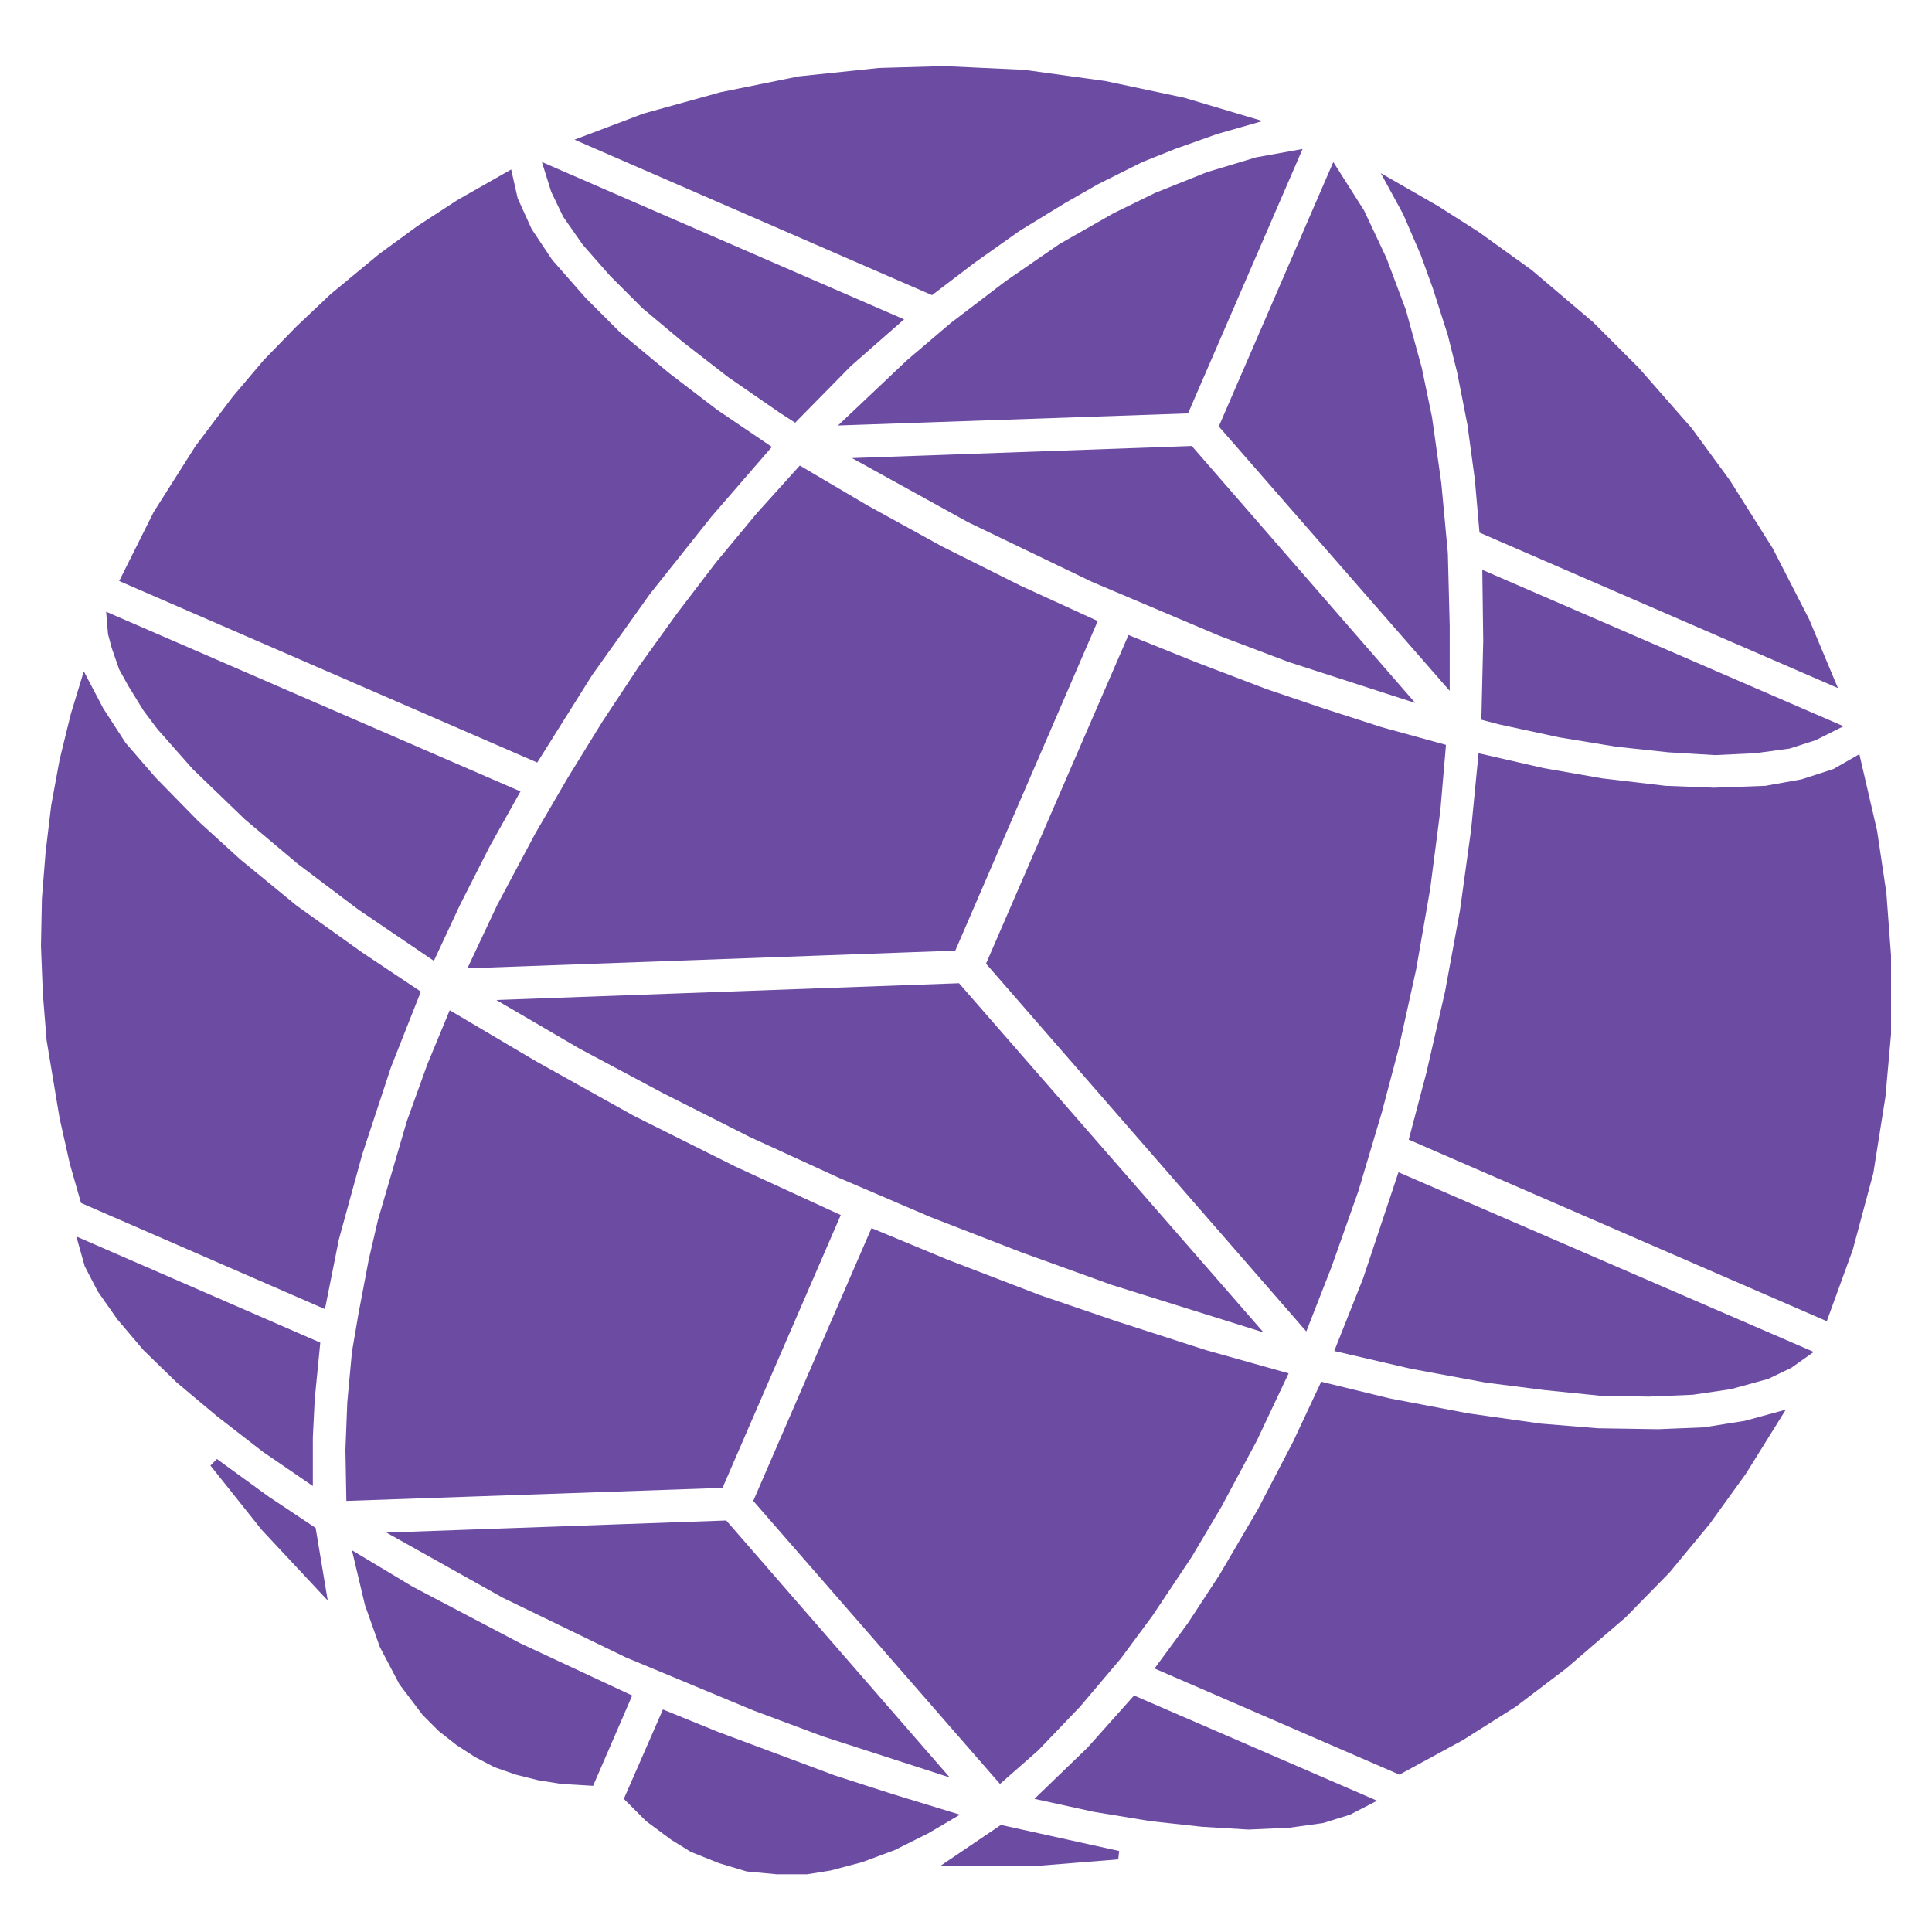
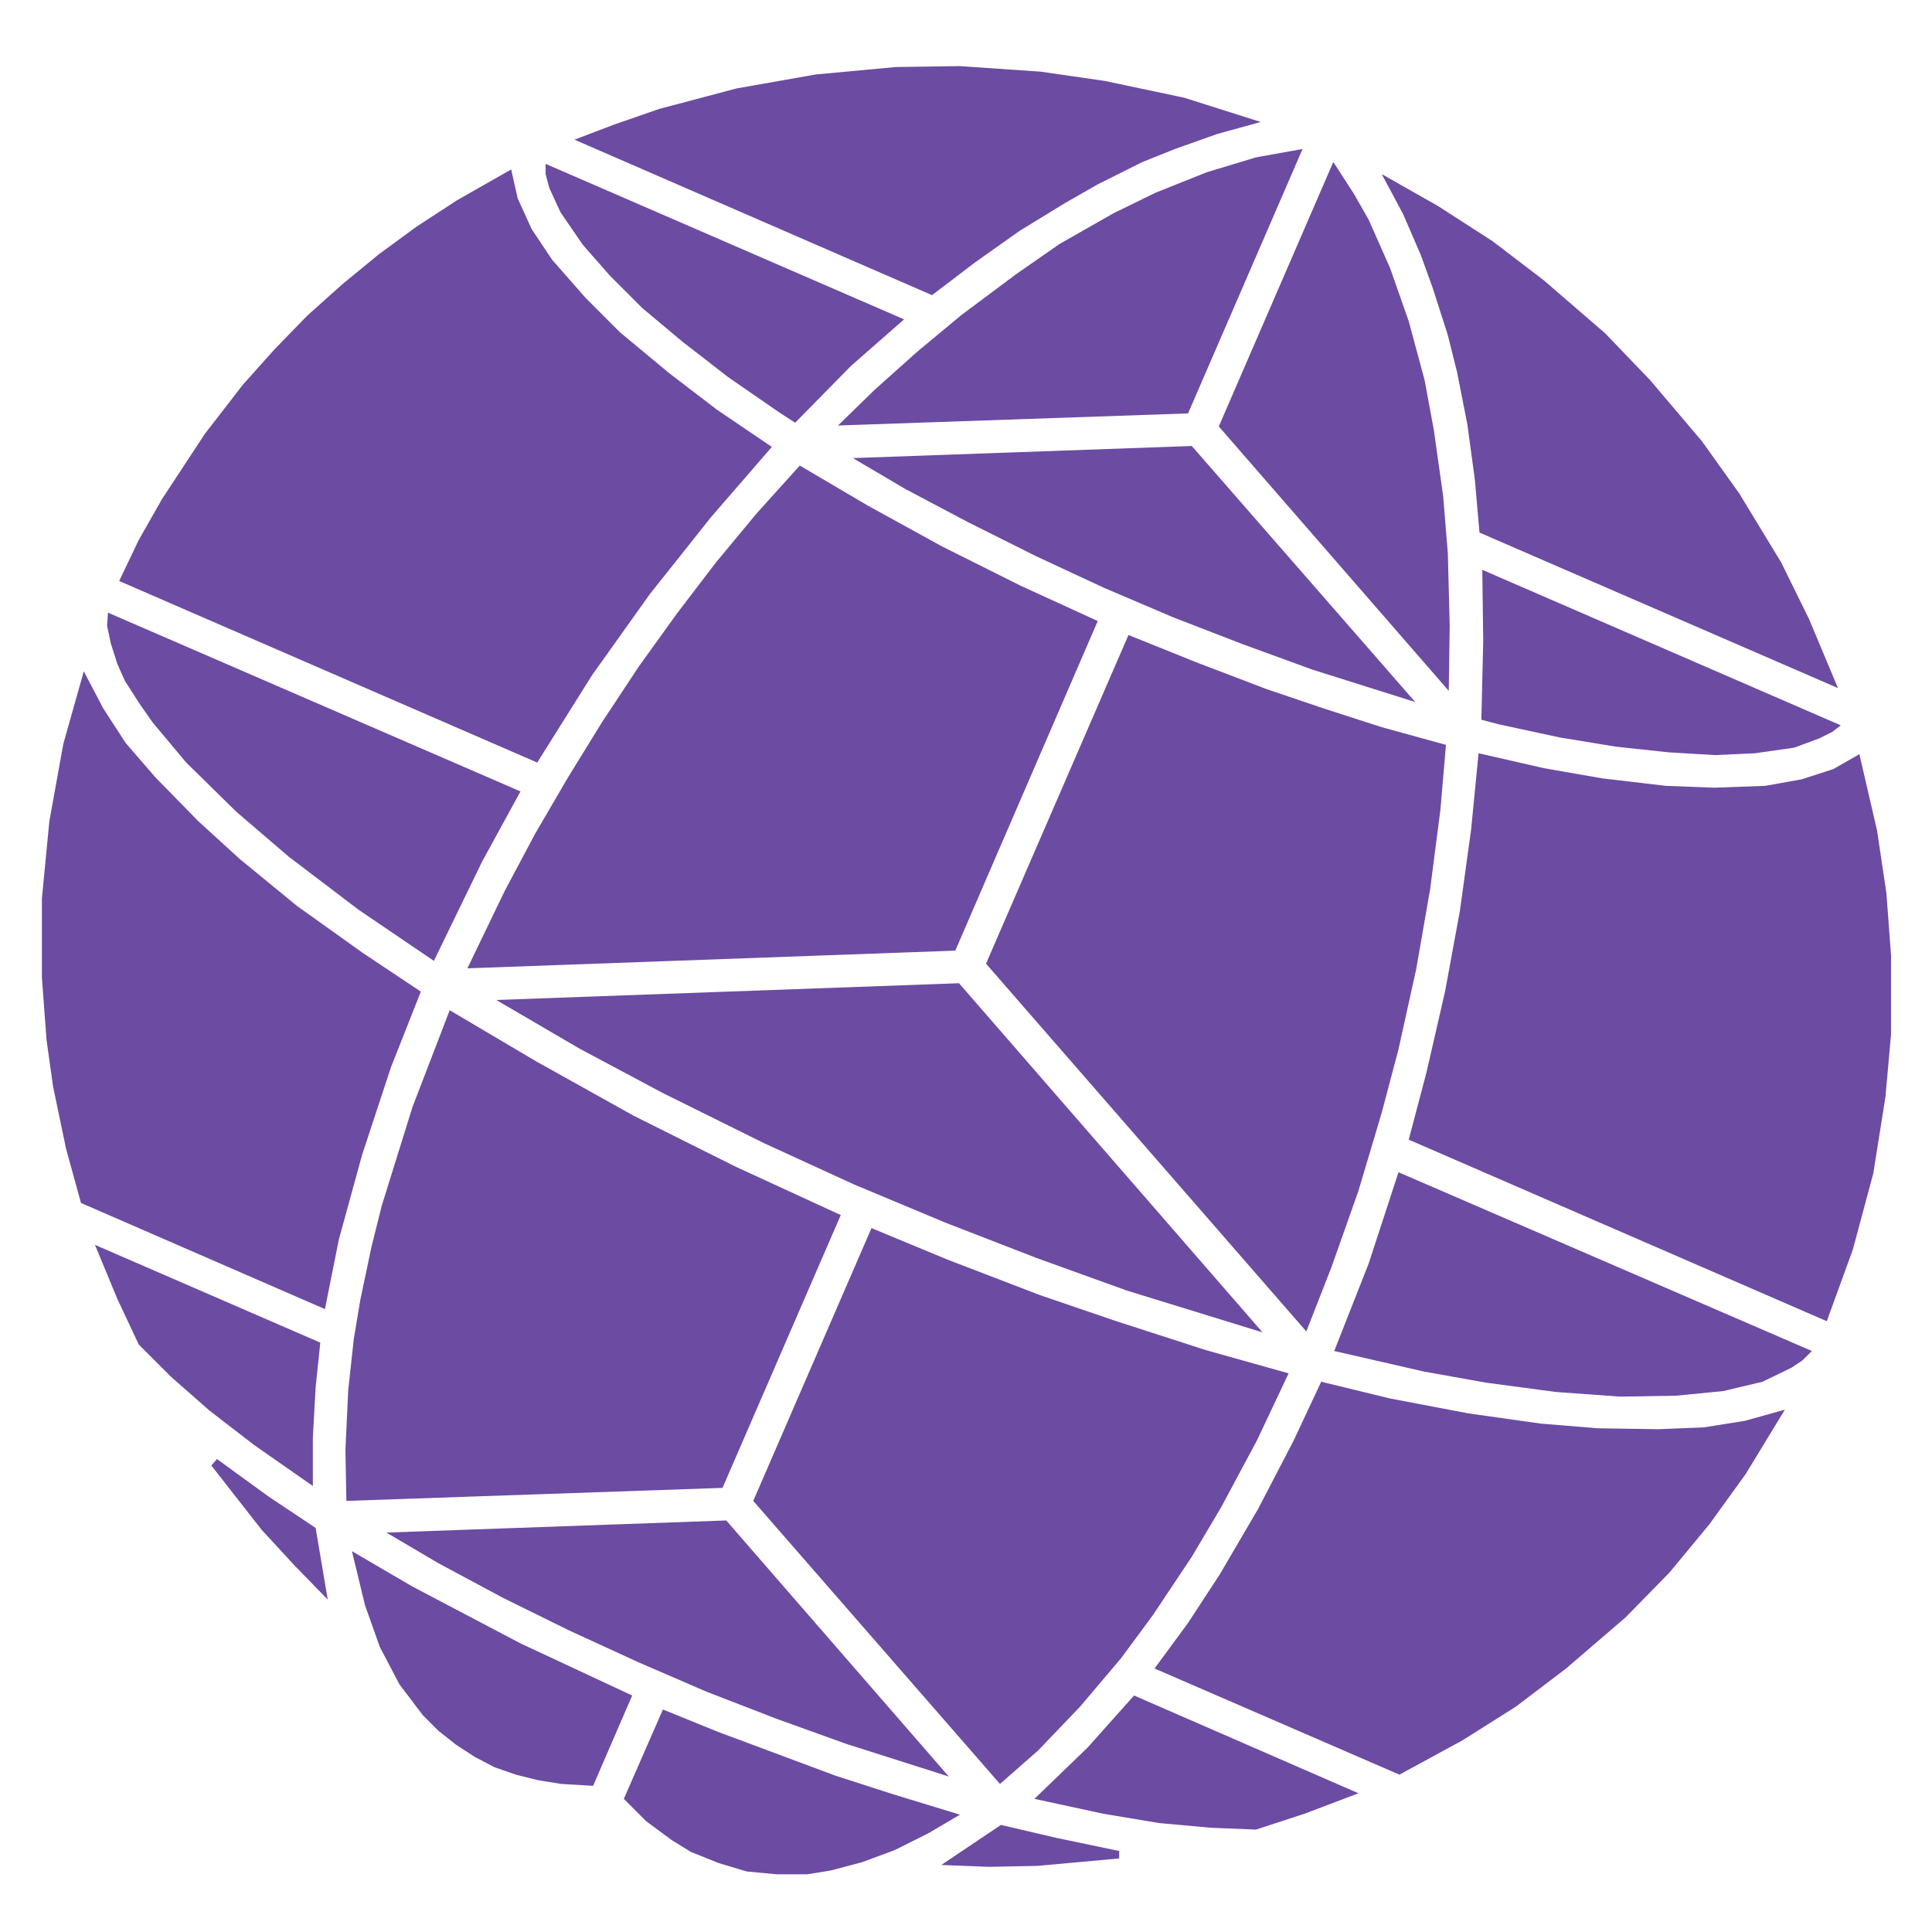
<svg xmlns="http://www.w3.org/2000/svg" viewBox="-1.038 -1.038 2.075 2.075" role="img" aria-label="EARF globe, discs, haze">
-   <path d="M-0.267 0.822L-0.141 0.869L-0.079 0.889L-0.007 0.911L-0.041 0.931L-0.077 0.949L-0.112 0.962L-0.146 0.971L-0.171 0.975L-0.204 0.975L-0.236 0.972L-0.266 0.963L-0.296 0.951L-0.317 0.938L-0.344 0.918L-0.368 0.894L-0.326 0.798L-0.267 0.822Z M-0.595 0.666L-0.479 0.727L-0.359 0.783L-0.401 0.880L-0.435 0.878L-0.460 0.874L-0.484 0.868L-0.507 0.860L-0.528 0.849L-0.548 0.836L-0.567 0.821L-0.584 0.804L-0.609 0.771L-0.630 0.731L-0.646 0.686L-0.660 0.627L-0.595 0.666Z M-0.018 0.871L-0.154 0.827L-0.229 0.799L-0.366 0.742L-0.498 0.678L-0.623 0.608L-0.258 0.595L-0.018 0.871Z M-0.750 0.569L-0.699 0.603L-0.686 0.681L-0.757 0.605L-0.812 0.536L-0.805 0.529L-0.750 0.569Z M-0.700 0.465L-0.702 0.506L-0.702 0.558L-0.756 0.521L-0.805 0.483L-0.848 0.447L-0.884 0.412L-0.912 0.379L-0.933 0.349L-0.947 0.322L-0.956 0.290L-0.694 0.404L-0.700 0.465Z M-0.665 0.468L-0.660 0.414L-0.653 0.373L-0.642 0.315L-0.632 0.272L-0.601 0.166L-0.579 0.105L-0.555 0.047L-0.462 0.102L-0.358 0.160L-0.248 0.215L-0.135 0.267L-0.262 0.560L-0.666 0.574L-0.667 0.519L-0.665 0.468Z M0.319 0.393L0.156 0.342L0.059 0.307L-0.039 0.269L-0.137 0.227L-0.233 0.183L-0.326 0.136L-0.416 0.088L-0.505 0.036L-0.008 0.018L0.319 0.393Z M-0.988 0.079L-0.992 0.029L-0.994 -0.022L-0.993 -0.073L-0.989 -0.123L-0.983 -0.173L-0.974 -0.222L-0.962 -0.271L-0.948 -0.317L-0.927 -0.277L-0.903 -0.240L-0.871 -0.203L-0.825 -0.156L-0.780 -0.115L-0.719 -0.065L-0.649 -0.015L-0.586 0.027L-0.618 0.108L-0.649 0.202L-0.674 0.293L-0.689 0.368L-0.951 0.254L-0.963 0.212L-0.974 0.163L-0.988 0.079Z M-0.512 -0.129L-0.544 -0.066L-0.572 -0.006L-0.653 -0.061L-0.718 -0.110L-0.775 -0.158L-0.831 -0.212L-0.869 -0.255L-0.884 -0.275L-0.900 -0.301L-0.910 -0.319L-0.918 -0.342L-0.922 -0.357L-0.924 -0.381L-0.479 -0.188L-0.512 -0.129Z M-0.504 -0.066L-0.463 -0.143L-0.428 -0.203L-0.391 -0.263L-0.352 -0.322L-0.311 -0.379L-0.269 -0.434L-0.225 -0.487L-0.179 -0.538L-0.106 -0.495L-0.026 -0.451L0.058 -0.409L0.141 -0.371L-0.012 -0.017L-0.536 0.002L-0.504 -0.066Z M-0.828 -0.559L-0.788 -0.612L-0.755 -0.651L-0.720 -0.687L-0.683 -0.722L-0.631 -0.765L-0.590 -0.795L-0.547 -0.823L-0.489 -0.856L-0.482 -0.825L-0.467 -0.792L-0.445 -0.759L-0.409 -0.718L-0.372 -0.681L-0.319 -0.637L-0.268 -0.598L-0.209 -0.558L-0.274 -0.483L-0.340 -0.400L-0.402 -0.313L-0.461 -0.219L-0.910 -0.414L-0.873 -0.488L-0.828 -0.559Z M-0.124 -0.645L-0.184 -0.584L-0.201 -0.595L-0.256 -0.633L-0.305 -0.671L-0.348 -0.707L-0.383 -0.742L-0.412 -0.775L-0.433 -0.805L-0.446 -0.832L-0.456 -0.864L-0.067 -0.695L-0.124 -0.645Z M-0.347 -0.916L-0.264 -0.939L-0.180 -0.956L-0.094 -0.965L-0.024 -0.967L0.062 -0.963L0.149 -0.951L0.234 -0.933L0.318 -0.908L0.269 -0.894L0.224 -0.878L0.189 -0.864L0.141 -0.840L0.106 -0.820L0.057 -0.790L0.009 -0.756L-0.037 -0.721L-0.421 -0.888L-0.347 -0.916Z M0.037 0.922L0.164 0.950L0.163 0.959L0.076 0.966L-0.028 0.966L0.037 0.922Z M0.130 0.839L0.180 0.783L0.441 0.896L0.412 0.911L0.383 0.920L0.347 0.925L0.303 0.927L0.253 0.924L0.198 0.918L0.137 0.908L0.073 0.894L0.130 0.839Z M0.238 0.705L0.272 0.653L0.313 0.583L0.351 0.510L0.381 0.446L0.455 0.464L0.539 0.480L0.617 0.491L0.678 0.496L0.743 0.497L0.792 0.495L0.836 0.488L0.880 0.476L0.837 0.545L0.798 0.599L0.755 0.651L0.708 0.699L0.644 0.754L0.590 0.795L0.533 0.831L0.465 0.868L0.202 0.754L0.238 0.705Z M-0.020 0.315L0.079 0.353L0.161 0.381L0.257 0.412L0.346 0.437L0.312 0.509L0.274 0.580L0.242 0.634L0.200 0.697L0.166 0.743L0.122 0.795L0.077 0.842L0.036 0.878L-0.229 0.574L-0.102 0.281L-0.020 0.315Z M0.426 0.335L0.464 0.221L0.910 0.414L0.886 0.431L0.861 0.443L0.821 0.454L0.780 0.460L0.733 0.462L0.680 0.461L0.621 0.455L0.558 0.447L0.477 0.432L0.395 0.413L0.426 0.335Z M0.494 0.114L0.514 0.027L0.530 -0.060L0.542 -0.147L0.550 -0.229L0.620 -0.213L0.683 -0.202L0.751 -0.194L0.803 -0.192L0.858 -0.194L0.897 -0.201L0.931 -0.212L0.959 -0.228L0.978 -0.146L0.988 -0.079L0.993 -0.012L0.993 0.073L0.987 0.140L0.974 0.222L0.952 0.304L0.924 0.381L0.475 0.186L0.494 0.114Z M0.246 -0.327L0.322 -0.298L0.384 -0.277L0.446 -0.257L0.515 -0.238L0.509 -0.168L0.498 -0.083L0.483 0.003L0.464 0.089L0.446 0.157L0.421 0.241L0.392 0.323L0.365 0.392L0.021 -0.003L0.174 -0.356L0.246 -0.327Z M0.555 -0.350L0.554 -0.426L0.942 -0.258L0.912 -0.243L0.884 -0.234L0.847 -0.229L0.804 -0.227L0.754 -0.230L0.698 -0.236L0.637 -0.246L0.572 -0.260L0.553 -0.265L0.555 -0.350Z M0.482 -0.283L0.346 -0.327L0.272 -0.355L0.135 -0.413L0.002 -0.477L-0.123 -0.546L0.242 -0.559L0.482 -0.283Z M0.550 -0.789L0.607 -0.748L0.673 -0.692L0.722 -0.643L0.779 -0.578L0.820 -0.522L0.866 -0.449L0.905 -0.373L0.936 -0.299L0.551 -0.466L0.546 -0.523L0.538 -0.582L0.527 -0.638L0.517 -0.678L0.501 -0.728L0.488 -0.764L0.469 -0.808L0.445 -0.852L0.506 -0.817L0.550 -0.789Z M0.427 -0.812L0.451 -0.761L0.472 -0.705L0.489 -0.643L0.500 -0.590L0.510 -0.519L0.517 -0.444L0.519 -0.366L0.519 -0.296L0.271 -0.580L0.394 -0.864L0.427 -0.812Z M-0.064 -0.651L-0.017 -0.691L0.042 -0.736L0.100 -0.776L0.158 -0.809L0.203 -0.831L0.258 -0.853L0.311 -0.869L0.361 -0.878L0.238 -0.594L-0.138 -0.581L-0.064 -0.651Z" fill="#6C4BA3" fill-rule="evenodd" />
+   <path d="M-0.267 0.822L-0.141 0.869L-0.079 0.889L-0.007 0.911L-0.041 0.931L-0.077 0.949L-0.112 0.962L-0.146 0.971L-0.171 0.975L-0.204 0.975L-0.236 0.972L-0.266 0.963L-0.296 0.951L-0.317 0.938L-0.344 0.918L-0.368 0.894L-0.326 0.798L-0.267 0.822Z M-0.595 0.666L-0.479 0.727L-0.359 0.783L-0.401 0.880L-0.435 0.878L-0.460 0.874L-0.484 0.868L-0.507 0.860L-0.528 0.849L-0.548 0.836L-0.567 0.821L-0.584 0.804L-0.609 0.771L-0.630 0.731L-0.646 0.686L-0.660 0.628L-0.595 0.666Z M-0.019 0.870L-0.129 0.835L-0.204 0.808L-0.279 0.779L-0.353 0.747L-0.427 0.713L-0.498 0.678L-0.567 0.641L-0.623 0.608L-0.258 0.595L-0.019 0.870Z M-0.750 0.569L-0.699 0.603L-0.686 0.680L-0.722 0.643L-0.757 0.605L-0.811 0.536L-0.805 0.529L-0.750 0.569Z M-0.699 0.452L-0.702 0.506L-0.702 0.558L-0.765 0.514L-0.813 0.477L-0.854 0.441L-0.889 0.406L-0.912 0.357L-0.936 0.299L-0.694 0.404L-0.699 0.452Z M-0.664 0.455L-0.658 0.400L-0.651 0.358L-0.639 0.301L-0.628 0.257L-0.595 0.151L-0.555 0.047L-0.462 0.102L-0.358 0.160L-0.248 0.215L-0.135 0.267L-0.262 0.560L-0.666 0.574L-0.667 0.519L-0.664 0.455Z M0.318 0.393L0.172 0.348L0.075 0.313L-0.023 0.275L-0.121 0.234L-0.217 0.190L-0.326 0.136L-0.416 0.088L-0.505 0.036L-0.008 0.018L0.318 0.393Z M-0.993 0.012L-0.993 -0.073L-0.985 -0.156L-0.970 -0.239L-0.948 -0.317L-0.927 -0.277L-0.903 -0.240L-0.871 -0.203L-0.825 -0.156L-0.780 -0.115L-0.719 -0.065L-0.649 -0.015L-0.586 0.027L-0.618 0.108L-0.649 0.202L-0.674 0.293L-0.689 0.368L-0.951 0.254L-0.967 0.196L-0.981 0.129L-0.988 0.079L-0.993 0.012Z M-0.520 -0.113L-0.572 -0.006L-0.653 -0.061L-0.728 -0.118L-0.784 -0.166L-0.838 -0.219L-0.874 -0.262L-0.888 -0.282L-0.904 -0.307L-0.912 -0.325L-0.919 -0.347L-0.923 -0.366L-0.922 -0.380L-0.479 -0.188L-0.520 -0.113Z M-0.496 -0.081L-0.463 -0.143L-0.428 -0.203L-0.391 -0.263L-0.352 -0.322L-0.311 -0.379L-0.269 -0.434L-0.225 -0.487L-0.179 -0.538L-0.106 -0.495L-0.026 -0.451L0.058 -0.409L0.141 -0.371L-0.012 -0.017L-0.536 0.002L-0.496 -0.081Z M-0.818 -0.572L-0.777 -0.625L-0.743 -0.663L-0.708 -0.699L-0.670 -0.733L-0.631 -0.765L-0.590 -0.795L-0.547 -0.823L-0.489 -0.856L-0.482 -0.825L-0.467 -0.792L-0.445 -0.759L-0.409 -0.718L-0.372 -0.681L-0.319 -0.637L-0.268 -0.598L-0.209 -0.558L-0.274 -0.483L-0.340 -0.400L-0.402 -0.313L-0.461 -0.219L-0.910 -0.414L-0.889 -0.458L-0.864 -0.502L-0.818 -0.572Z M-0.124 -0.645L-0.184 -0.584L-0.201 -0.595L-0.256 -0.633L-0.305 -0.671L-0.348 -0.707L-0.383 -0.742L-0.412 -0.775L-0.436 -0.810L-0.448 -0.836L-0.452 -0.851L-0.452 -0.862L-0.067 -0.695L-0.124 -0.645Z M-0.330 -0.921L-0.247 -0.943L-0.162 -0.958L-0.076 -0.966L-0.007 -0.967L0.080 -0.961L0.149 -0.951L0.234 -0.933L0.316 -0.907L0.269 -0.894L0.224 -0.878L0.189 -0.864L0.141 -0.840L0.106 -0.820L0.057 -0.790L0.009 -0.756L-0.037 -0.721L-0.421 -0.888L-0.379 -0.904L-0.330 -0.921Z M0.037 0.922L0.097 0.936L0.164 0.950L0.164 0.958L0.076 0.966L0.024 0.967L-0.027 0.965L0.037 0.922Z M0.130 0.839L0.180 0.783L0.421 0.888L0.363 0.910L0.311 0.927L0.262 0.925L0.207 0.920L0.147 0.910L0.073 0.894L0.130 0.839Z M0.238 0.705L0.272 0.653L0.313 0.583L0.351 0.510L0.381 0.446L0.455 0.464L0.539 0.480L0.617 0.491L0.678 0.496L0.743 0.497L0.792 0.495L0.836 0.488L0.879 0.476L0.837 0.545L0.798 0.599L0.755 0.651L0.708 0.699L0.644 0.754L0.590 0.795L0.533 0.831L0.465 0.868L0.202 0.754L0.238 0.705Z M-0.020 0.315L0.079 0.353L0.161 0.381L0.257 0.412L0.346 0.437L0.312 0.509L0.274 0.580L0.242 0.634L0.200 0.697L0.166 0.743L0.122 0.795L0.077 0.842L0.036 0.878L-0.229 0.574L-0.102 0.281L-0.020 0.315Z M0.432 0.319L0.464 0.221L0.908 0.413L0.898 0.423L0.886 0.431L0.855 0.446L0.813 0.456L0.762 0.461L0.702 0.462L0.633 0.457L0.558 0.447L0.491 0.435L0.395 0.413L0.432 0.319Z M0.494 0.114L0.514 0.027L0.530 -0.060L0.542 -0.147L0.550 -0.229L0.620 -0.213L0.683 -0.202L0.751 -0.194L0.803 -0.192L0.858 -0.194L0.897 -0.201L0.931 -0.212L0.959 -0.228L0.978 -0.146L0.988 -0.079L0.993 -0.012L0.993 0.073L0.987 0.140L0.974 0.222L0.952 0.304L0.924 0.381L0.475 0.186L0.494 0.114Z M0.246 -0.327L0.322 -0.298L0.384 -0.277L0.446 -0.257L0.515 -0.238L0.509 -0.168L0.498 -0.083L0.483 0.003L0.464 0.089L0.446 0.157L0.421 0.241L0.392 0.323L0.365 0.392L0.021 -0.003L0.174 -0.356L0.246 -0.327Z M0.555 -0.350L0.554 -0.426L0.939 -0.259L0.930 -0.252L0.916 -0.245L0.889 -0.235L0.847 -0.229L0.804 -0.227L0.754 -0.230L0.698 -0.236L0.637 -0.246L0.572 -0.260L0.553 -0.265L0.555 -0.350Z M0.482 -0.284L0.371 -0.319L0.297 -0.346L0.222 -0.375L0.147 -0.407L0.074 -0.441L0.002 -0.477L-0.066 -0.513L-0.122 -0.546L0.242 -0.559L0.482 -0.284Z M0.565 -0.779L0.620 -0.737L0.686 -0.680L0.734 -0.630L0.790 -0.564L0.830 -0.508L0.875 -0.434L0.905 -0.373L0.936 -0.299L0.551 -0.466L0.546 -0.523L0.538 -0.582L0.527 -0.638L0.517 -0.678L0.501 -0.728L0.488 -0.764L0.469 -0.808L0.446 -0.851L0.506 -0.817L0.565 -0.779Z M0.432 -0.802L0.455 -0.750L0.475 -0.693L0.492 -0.630L0.502 -0.576L0.512 -0.505L0.517 -0.444L0.519 -0.366L0.518 -0.296L0.271 -0.580L0.394 -0.864L0.416 -0.830L0.432 -0.802Z M-0.052 -0.661L-0.005 -0.700L0.054 -0.744L0.100 -0.776L0.158 -0.809L0.203 -0.831L0.258 -0.853L0.311 -0.869L0.361 -0.878L0.238 -0.594L-0.138 -0.581L-0.099 -0.619L-0.052 -0.661Z" fill="#6C4BA3" fill-rule="evenodd" />
</svg>
